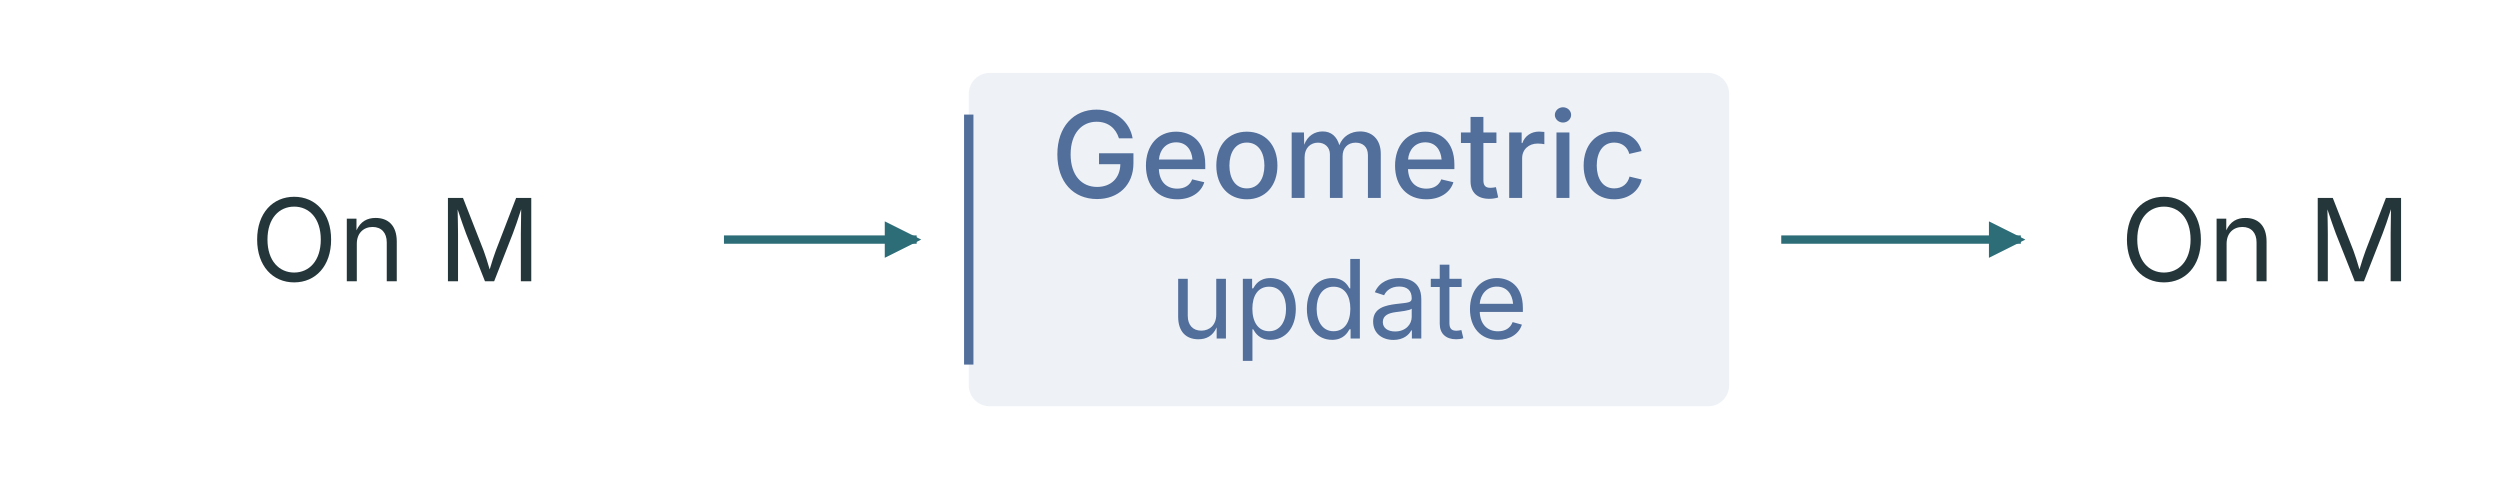
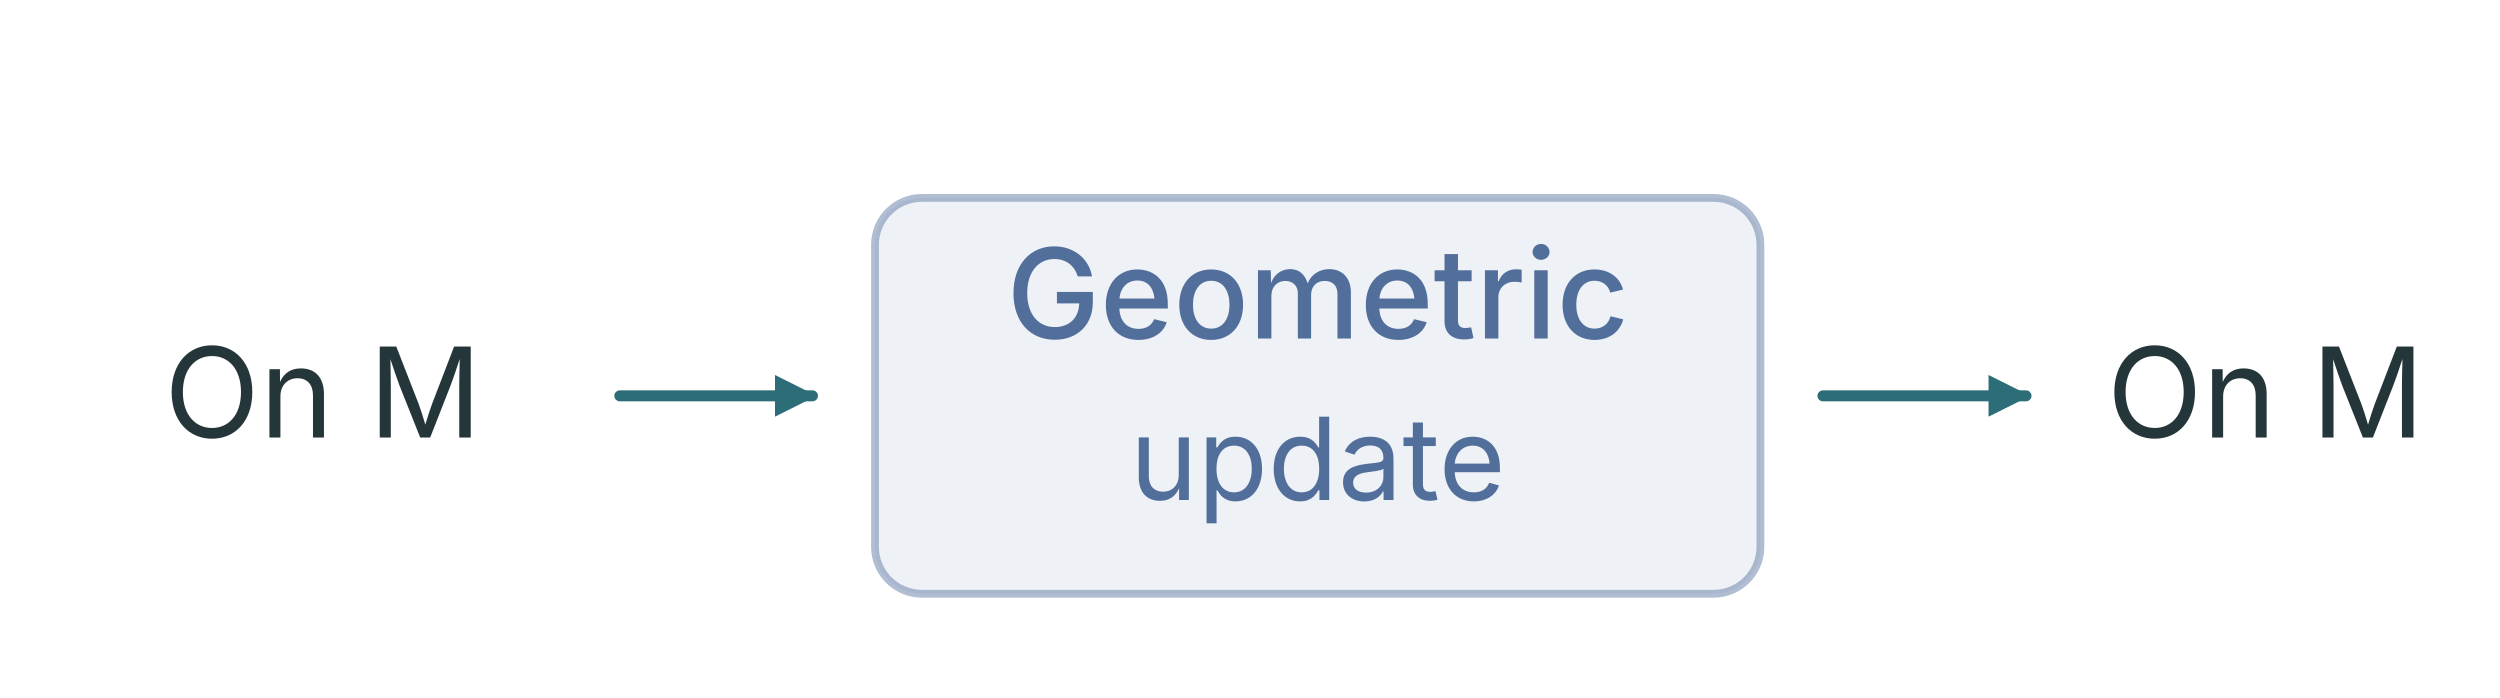
- <svg xmlns="http://www.w3.org/2000/svg" width="480" height="92" viewBox="0 20 480 92" role="img" aria-labelledby="title desc">
+ <svg xmlns="http://www.w3.org/2000/svg" width="480" height="134" viewBox="0 0 480 134" role="img" aria-labelledby="title desc">
  <defs>
-     <marker id="arrow" viewBox="0 0 8 8" refX="7" refY="4" markerWidth="7" markerHeight="7" markerUnits="userSpaceOnUse" orient="auto">
-       <path d="M0 0L8 4L0 8Z" fill="#2c6d77" />
+     <marker id="arrow" viewBox="0 0 10 10" refX="9" refY="5" markerWidth="8" markerHeight="8" markerUnits="userSpaceOnUse" orient="auto">
+       <path d="M0 0L10 5L0 10Z" fill="#2c6d77" />
    </marker>
  </defs>
-   <text x="76" y="74" font-size="22" fill="#24363a" font-family="system-ui, -apple-system, BlinkMacSystemFont, 'Segoe UI', sans-serif" text-anchor="middle">On M</text>
-   <path d="M139 66H176" fill="none" stroke="#2c6d77" stroke-width="1.6" marker-end="url(#arrow)" />
-   <rect x="186" y="34" width="146" height="64" rx="4" fill="#eef2f7" />
-   <path d="M186 42V90" stroke="#526e9b" stroke-width="1.8" />
-   <text x="259" y="58" font-size="23" fill="#526e9b" font-family="system-ui, -apple-system, BlinkMacSystemFont, 'Segoe UI', sans-serif" font-weight="500" text-anchor="middle">Geometric</text>
-   <text x="259" y="85" font-size="21" fill="#526e9b" font-family="system-ui, -apple-system, BlinkMacSystemFont, 'Segoe UI', sans-serif" text-anchor="middle">update</text>
-   <path d="M342 66H388" fill="none" stroke="#2c6d77" stroke-width="1.6" marker-end="url(#arrow)" />
-   <text x="435" y="74" font-size="22" fill="#24363a" font-family="system-ui, -apple-system, BlinkMacSystemFont, 'Segoe UI', sans-serif" text-anchor="middle">On M</text>
+   <text x="62" y="84" font-size="24" fill="#24363a" font-family="system-ui, -apple-system, BlinkMacSystemFont, 'Segoe UI', sans-serif" text-anchor="middle">On M</text>
+   <path d="M119 76H156" fill="none" stroke="#2c6d77" stroke-width="2.1" stroke-linecap="round" marker-end="url(#arrow)" />
+   <rect x="168" y="38" width="170" height="76" rx="9" fill="#eef2f7" stroke="#526e9b" stroke-opacity=".45" stroke-width="1.5" />
+   <text x="253" y="65" font-size="24" fill="#526e9b" font-family="system-ui, -apple-system, BlinkMacSystemFont, 'Segoe UI', sans-serif" font-weight="500" text-anchor="middle">Geometric</text>
+   <text x="253" y="96" font-size="22" fill="#526e9b" font-family="system-ui, -apple-system, BlinkMacSystemFont, 'Segoe UI', sans-serif" text-anchor="middle">update</text>
+   <path d="M350 76H389" fill="none" stroke="#2c6d77" stroke-width="2.1" stroke-linecap="round" marker-end="url(#arrow)" />
+   <text x="435" y="84" font-size="24" fill="#24363a" font-family="system-ui, -apple-system, BlinkMacSystemFont, 'Segoe UI', sans-serif" text-anchor="middle">On M</text>
</svg>
